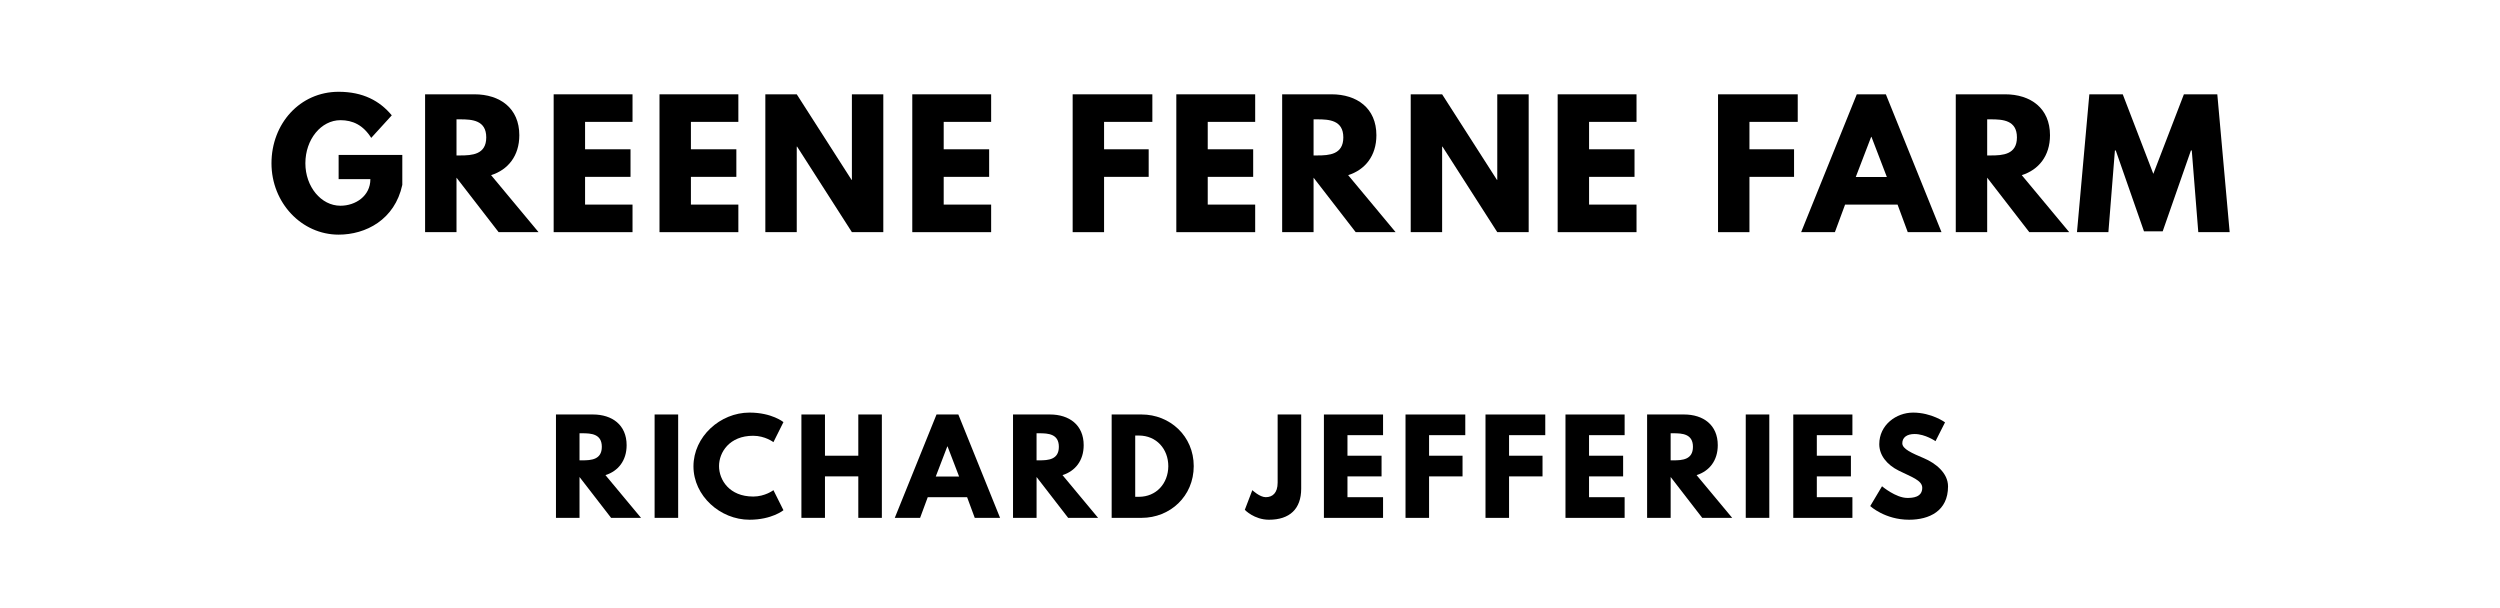
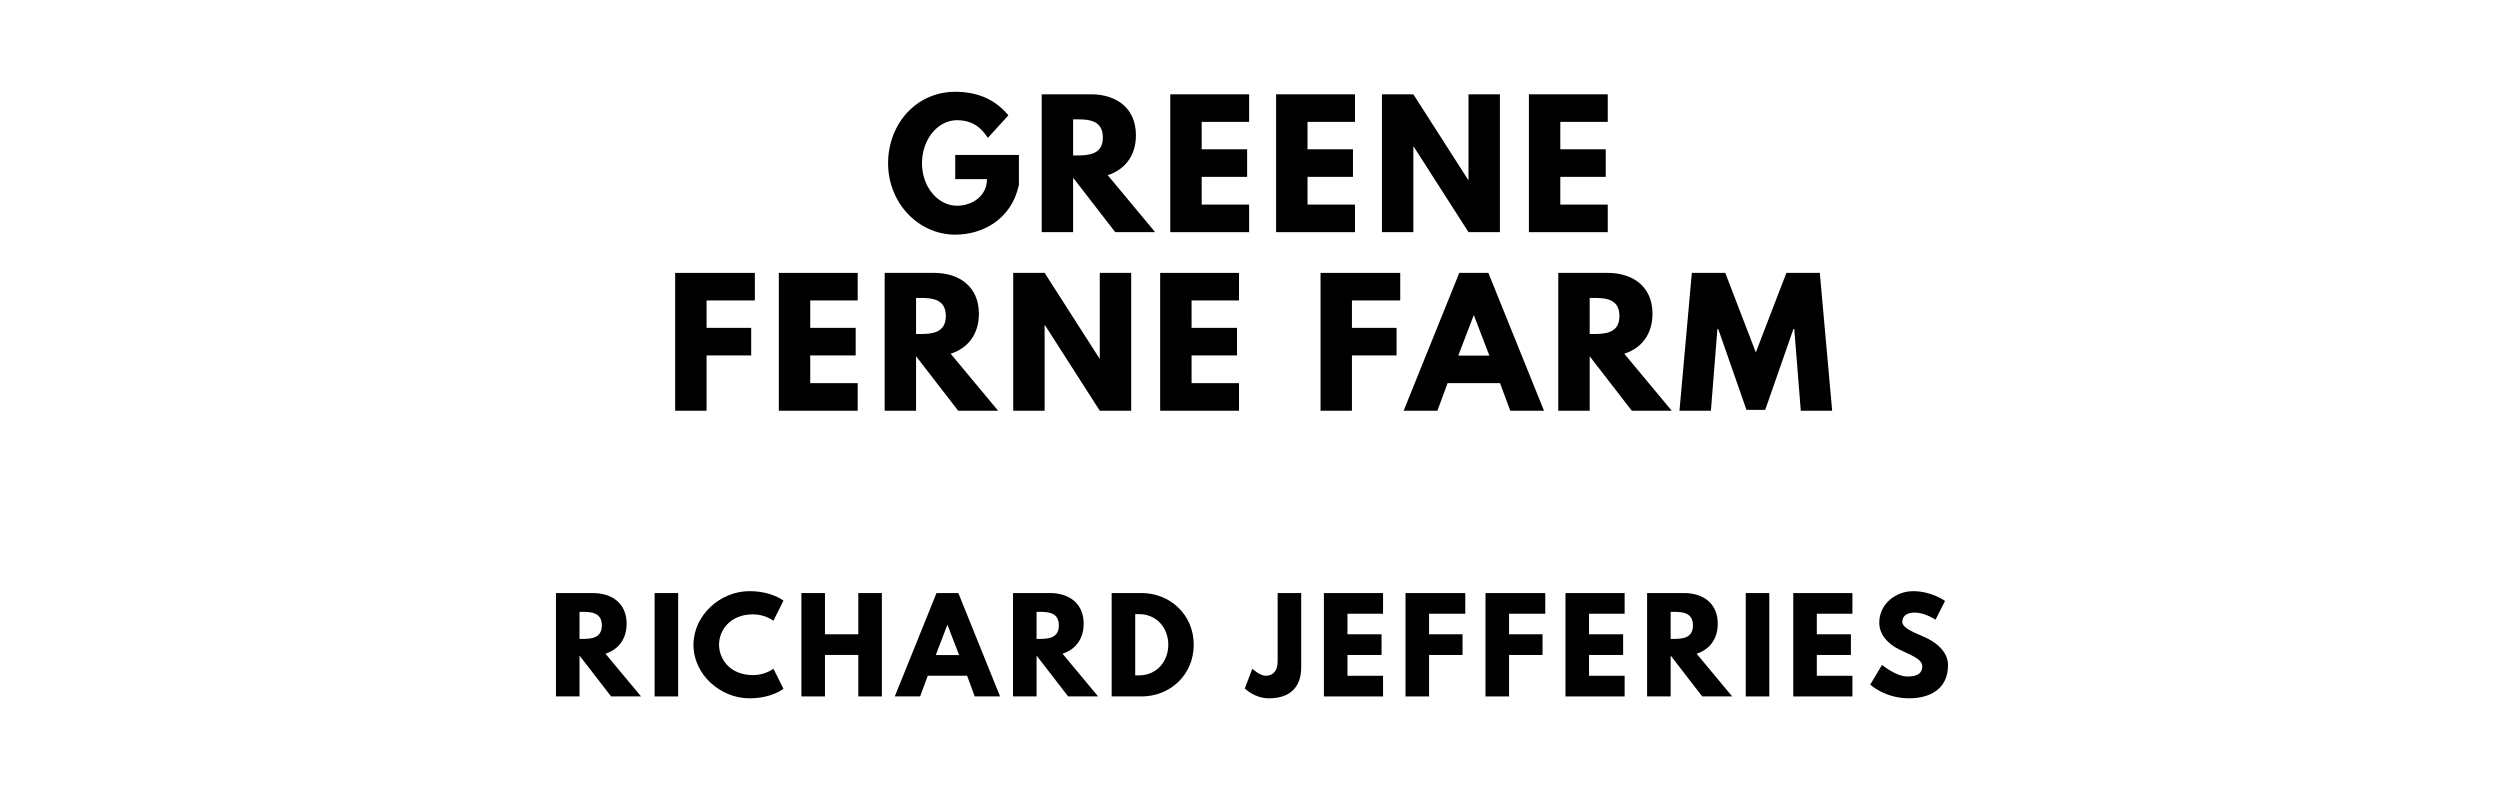
- <svg xmlns="http://www.w3.org/2000/svg" version="1.1" viewBox="0 0 1400 340">
-   <g aria-label="GREENE FERNE FARM">
-     <path d="M225.29,86.77l0.00,16.75c-4.21,19.56-20.49,27.88-35.65,27.88c-20.77,0.00-37.61-17.87-37.61-39.95c0.00-22.18,15.91-40.05,37.61-40.05c13.57,0.00,23.02,5.05,29.75,13.19l-11.51,12.63c-4.49-7.20-10.39-9.92-17.22-9.92c-10.85,0.00-19.65,10.76-19.65,24.14c0.00,13.10,8.80,23.77,19.65,23.77c8.42,0.00,16.75-5.43,16.75-14.88l-17.78,0.00l0.00-13.57l35.65,0.00z" />
-     <path d="M238.05,52.81l27.60,0.00c14.32,0.00,25.17,7.77,25.17,22.92c0.00,11.60-6.36,19.37-15.81,22.36l26.57,31.91l-22.36,0.00l-23.58-30.50l0.00,30.50l-17.59,0.00l0.00-77.19z  M255.64,87.05l2.06,0.00c6.64,0.00,14.60-0.47,14.60-10.11s-7.95-10.11-14.60-10.11l-2.06,0.00l0.00,20.21z" />
-     <path d="M354.21,52.81l0.00,15.44l-26.57,0.00l0.00,15.35l25.45,0.00l0.00,15.44l-25.45,0.00l0.00,15.53l26.57,0.00l0.00,15.44l-44.16,0.00l0.00-77.19l44.16,0.00z" />
-     <path d="M413.48,52.81l0.00,15.44l-26.57,0.00l0.00,15.35l25.45,0.00l0.00,15.44l-25.45,0.00l0.00,15.53l26.57,0.00l0.00,15.44l-44.16,0.00l0.00-77.19l44.16,0.00z" />
-     <path d="M446.18,82.09l0.00,47.91l-17.59,0.00l0.00-77.19l17.59,0.00l30.69,47.91l0.19,0.00l0.00-47.91l17.59,0.00l0.00,77.19l-17.59,0.00l-30.69-47.91l-0.19,0.00z" />
-     <path d="M555.04,52.81l0.00,15.44l-26.57,0.00l0.00,15.35l25.45,0.00l0.00,15.44l-25.45,0.00l0.00,15.53l26.57,0.00l0.00,15.44l-44.16,0.00l0.00-77.19l44.16,0.00z" />
-     <path d="M645.32,52.81l0.00,15.44l-27.04,0.00l0.00,15.35l24.98,0.00l0.00,15.44l-24.98,0.00l0.00,30.97l-17.59,0.00l0.00-77.19l44.63,0.00z" />
-     <path d="M702.90,52.81l0.00,15.44l-26.57,0.00l0.00,15.35l25.45,0.00l0.00,15.44l-25.45,0.00l0.00,15.53l26.57,0.00l0.00,15.44l-44.16,0.00l0.00-77.19l44.16,0.00z" />
-     <path d="M718.01,52.81l27.60,0.00c14.32,0.00,25.17,7.77,25.17,22.92c0.00,11.60-6.36,19.37-15.81,22.36l26.57,31.91l-22.36,0.00l-23.58-30.50l0.00,30.50l-17.59,0.00l0.00-77.19z  M735.60,87.05l2.06,0.00c6.64,0.00,14.60-0.47,14.60-10.11s-7.95-10.11-14.60-10.11l-2.06,0.00l0.00,20.21z" />
-     <path d="M807.59,82.09l0.00,47.91l-17.59,0.00l0.00-77.19l17.59,0.00l30.69,47.91l0.19,0.00l0.00-47.91l17.59,0.00l0.00,77.19l-17.59,0.00l-30.69-47.91l-0.19,0.00z" />
-     <path d="M916.45,52.81l0.00,15.44l-26.57,0.00l0.00,15.35l25.45,0.00l0.00,15.44l-25.45,0.00l0.00,15.53l26.57,0.00l0.00,15.44l-44.16,0.00l0.00-77.19l44.16,0.00z" />
-     <path d="M1006.73,52.81l0.00,15.44l-27.04,0.00l0.00,15.35l24.98,0.00l0.00,15.44l-24.98,0.00l0.00,30.97l-17.59,0.00l0.00-77.19l44.63,0.00z" />
-     <path d="M1056.08,52.81l31.16,77.19l-18.90,0.00l-5.71-15.44l-29.38,0.00l-5.71,15.44l-18.90,0.00l31.16-77.19l16.28,0.00z  M1056.64,99.12l-8.61-22.46l-0.19,0.00l-8.61,22.46l17.40,0.00z" />
-     <path d="M1095.23,52.81l27.60,0.00c14.32,0.00,25.17,7.77,25.17,22.92c0.00,11.60-6.36,19.37-15.81,22.36l26.57,31.91l-22.36,0.00l-23.58-30.50l0.00,30.50l-17.59,0.00l0.00-77.19z  M1112.82,87.05l2.06,0.00c6.64,0.00,14.60-0.47,14.60-10.11s-7.95-10.11-14.60-10.11l-2.06,0.00l0.00,20.21z" />
-     <path d="M1231.04,130.00l-3.65-45.75l-0.47,0.00l-15.81,45.29l-10.48,0.00l-15.81-45.29l-0.47,0.00l-3.65,45.75l-17.59,0.00l6.92-77.19l18.71,0.00l17.12,44.54l17.12-44.54l18.71,0.00l6.92,77.19l-17.59,0.00z" />
+ <svg xmlns="http://www.w3.org/2000/svg" version="1.1" viewBox="0 0 1400 440">
+   <g aria-label="GREENE">
+     <path d="M570.59,86.77l0.00,16.75c-4.21,19.56-20.49,27.88-35.65,27.88c-20.77,0.00-37.61-17.87-37.61-39.95c0.00-22.18,15.91-40.05,37.61-40.05c13.57,0.00,23.02,5.05,29.75,13.19l-11.51,12.63c-4.49-7.20-10.39-9.92-17.22-9.92c-10.85,0.00-19.65,10.76-19.65,24.14c0.00,13.10,8.80,23.77,19.65,23.77c8.42,0.00,16.75-5.43,16.75-14.88l-17.78,0.00l0.00-13.57l35.65,0.00z" />
+     <path d="M583.35,52.81l27.60,0.00c14.32,0.00,25.17,7.77,25.17,22.92c0.00,11.60-6.36,19.37-15.81,22.36l26.57,31.91l-22.36,0.00l-23.58-30.50l0.00,30.50l-17.59,0.00l0.00-77.19z  M600.94,87.05l2.06,0.00c6.64,0.00,14.60-0.47,14.60-10.11s-7.95-10.11-14.60-10.11l-2.06,0.00l0.00,20.21z" />
+     <path d="M699.51,52.81l0.00,15.44l-26.57,0.00l0.00,15.35l25.45,0.00l0.00,15.44l-25.45,0.00l0.00,15.53l26.57,0.00l0.00,15.44l-44.16,0.00l0.00-77.19l44.16,0.00z" />
+     <path d="M758.78,52.81l0.00,15.44l-26.57,0.00l0.00,15.35l25.45,0.00l0.00,15.44l-25.45,0.00l0.00,15.53l26.57,0.00l0.00,15.44l-44.16,0.00l0.00-77.19l44.16,0.00z" />
+     <path d="M791.48,82.09l0.00,47.91l-17.59,0.00l0.00-77.19l17.59,0.00l30.69,47.91l0.19,0.00l0.00-47.91l17.59,0.00l0.00,77.19l-17.59,0.00l-30.69-47.91l-0.19,0.00z" />
+     <path d="M900.34,52.81l0.00,15.44l-26.57,0.00l0.00,15.35l25.45,0.00l0.00,15.44l-25.45,0.00l0.00,15.53l26.57,0.00l0.00,15.44l-44.16,0.00l0.00-77.19l44.16,0.00z" />
+   </g>
+   <g aria-label="FERNE FARM">
+     <path d="M422.72,152.81l0.00,15.44l-27.04,0.00l0.00,15.35l24.98,0.00l0.00,15.44l-24.98,0.00l0.00,30.97l-17.59,0.00l0.00-77.19l44.63,0.00z" />
+     <path d="M480.30,152.81l0.00,15.44l-26.57,0.00l0.00,15.35l25.45,0.00l0.00,15.44l-25.45,0.00l0.00,15.53l26.57,0.00l0.00,15.44l-44.16,0.00l0.00-77.19l44.16,0.00z" />
+     <path d="M495.41,152.81l27.60,0.00c14.32,0.00,25.17,7.77,25.17,22.92c0.00,11.60-6.36,19.37-15.81,22.36l26.57,31.91l-22.36,0.00l-23.58-30.50l0.00,30.50l-17.59,0.00l0.00-77.19z  M513.00,187.05l2.06,0.00c6.64,0.00,14.60-0.47,14.60-10.11s-7.95-10.11-14.60-10.11l-2.06,0.00l0.00,20.21z" />
+     <path d="M584.99,182.09l0.00,47.91l-17.59,0.00l0.00-77.19l17.59,0.00l30.69,47.91l0.19,0.00l0.00-47.91l17.59,0.00l0.00,77.19l-17.59,0.00l-30.69-47.91l-0.19,0.00z" />
+     <path d="M693.85,152.81l0.00,15.44l-26.57,0.00l0.00,15.35l25.45,0.00l0.00,15.44l-25.45,0.00l0.00,15.53l26.57,0.00l0.00,15.44l-44.16,0.00l0.00-77.19l44.16,0.00z" />
+     <path d="M784.13,152.81l0.00,15.44l-27.04,0.00l0.00,15.35l24.98,0.00l0.00,15.44l-24.98,0.00l0.00,30.97l-17.59,0.00l0.00-77.19l44.63,0.00z" />
+     <path d="M833.48,152.81l31.16,77.19l-18.90,0.00l-5.71-15.44l-29.38,0.00l-5.71,15.44l-18.90,0.00l31.16-77.19l16.28,0.00z  M834.04,199.12l-8.61-22.46l-0.19,0.00l-8.61,22.46l17.40,0.00z" />
+     <path d="M872.63,152.81l27.60,0.00c14.32,0.00,25.17,7.77,25.17,22.92c0.00,11.60-6.36,19.37-15.81,22.36l26.57,31.91l-22.36,0.00l-23.58-30.50l0.00,30.50l-17.59,0.00l0.00-77.19z  M890.23,187.05l2.06,0.00c6.64,0.00,14.60-0.47,14.60-10.11s-7.95-10.11-14.60-10.11l-2.06,0.00l0.00,20.21z" />
+     <path d="M1008.44,230.00l-3.65-45.75l-0.47,0.00l-15.81,45.29l-10.48,0.00l-15.81-45.29l-0.47,0.00l-3.65,45.75l-17.59,0.00l6.92-77.19l18.71,0.00l17.12,44.54l17.12-44.54l18.71,0.00l6.92,77.19l-17.59,0.00z" />
  </g>
  <g aria-label="RICHARD JEFFERIES">
-     <path d="M311.33,232.11l20.70,0.00c10.74,0.00,18.88,5.82,18.88,17.19c0.00,8.70-4.77,14.53-11.86,16.77l19.93,23.93l-16.77,0.00l-17.68-22.88l0.00,22.88l-13.19,0.00l0.00-57.89z  M324.53,257.79l1.54,0.00c4.98,0.00,10.95-0.35,10.95-7.58s-5.96-7.58-10.95-7.58l-1.54,0.00l0.00,15.16z" />
-     <path d="M379.77,232.11l0.00,57.89l-13.19,0.00l0.00-57.89l13.19,0.00z" />
-     <path d="M421.75,278.07c6.74,0.00,11.37-3.58,11.37-3.58l5.61,11.23s-6.46,5.33-19.02,5.33c-16.35,0.00-31.37-13.33-31.37-29.89c0.00-16.63,14.95-30.11,31.37-30.11c12.56,0.00,19.02,5.33,19.02,5.33l-5.61,11.23s-4.63-3.58-11.37-3.58c-13.26,0.00-19.09,9.26-19.09,16.98c0.00,7.79,5.82,17.05,19.09,17.05z" />
-     <path d="M461.98,266.77l0.00,23.23l-13.19,0.00l0.00-57.89l13.19,0.00l0.00,23.09l18.67,0.00l0.00-23.09l13.19,0.00l0.00,57.89l-13.19,0.00l0.00-23.23l-18.67,0.00z" />
-     <path d="M536.67,232.11l23.37,57.89l-14.18,0.00l-4.28-11.58l-22.04,0.00l-4.28,11.58l-14.18,0.00l23.37-57.89l12.21,0.00z  M537.09,266.84l-6.46-16.84l-0.14,0.00l-6.46,16.84l13.05,0.00z" />
-     <path d="M567.28,232.11l20.70,0.00c10.74,0.00,18.88,5.82,18.88,17.19c0.00,8.70-4.77,14.53-11.86,16.77l19.93,23.93l-16.77,0.00l-17.68-22.88l0.00,22.88l-13.19,0.00l0.00-57.89z  M580.47,257.79l1.54,0.00c4.98,0.00,10.95-0.35,10.95-7.58s-5.96-7.58-10.95-7.58l-1.54,0.00l0.00,15.16z" />
-     <path d="M622.53,232.11l16.77,0.00c15.86,0.00,29.19,12.07,29.19,28.91c0.00,16.91-13.26,28.98-29.19,28.98l-16.77,0.00l0.00-57.89z  M635.72,278.21l2.04,0.00c9.75,0.00,16.42-7.44,16.49-17.12c0.00-9.68-6.67-17.19-16.49-17.19l-2.04,0.00l0.00,34.32z" />
-     <path d="M728.67,232.11l0.00,41.54c0.00,11.37-6.46,17.40-18.04,17.40c-8.28,0.00-13.54-5.54-13.54-5.54l4.21-11.02s4.14,3.93,7.51,3.93c3.79,0.00,6.67-2.32,6.67-8.14l0.00-38.18l13.19,0.00z" />
-     <path d="M774.51,232.11l0.00,11.58l-19.93,0.00l0.00,11.51l19.09,0.00l0.00,11.58l-19.09,0.00l0.00,11.65l19.93,0.00l0.00,11.58l-33.12,0.00l0.00-57.89l33.12,0.00z" />
-     <path d="M820.56,232.11l0.00,11.58l-20.28,0.00l0.00,11.51l18.74,0.00l0.00,11.58l-18.74,0.00l0.00,23.23l-13.19,0.00l0.00-57.89l33.47,0.00z" />
-     <path d="M865.35,232.11l0.00,11.58l-20.28,0.00l0.00,11.51l18.74,0.00l0.00,11.58l-18.74,0.00l0.00,23.23l-13.19,0.00l0.00-57.89l33.47,0.00z" />
-     <path d="M909.79,232.11l0.00,11.58l-19.93,0.00l0.00,11.51l19.09,0.00l0.00,11.58l-19.09,0.00l0.00,11.65l19.93,0.00l0.00,11.58l-33.12,0.00l0.00-57.89l33.12,0.00z" />
-     <path d="M922.37,232.11l20.70,0.00c10.74,0.00,18.88,5.82,18.88,17.19c0.00,8.70-4.77,14.53-11.86,16.77l19.93,23.93l-16.77,0.00l-17.68-22.88l0.00,22.88l-13.19,0.00l0.00-57.89z  M935.56,257.79l1.54,0.00c4.98,0.00,10.95-0.35,10.95-7.58s-5.96-7.58-10.95-7.58l-1.54,0.00l0.00,15.16z" />
-     <path d="M990.81,232.11l0.00,57.89l-13.19,0.00l0.00-57.89l13.19,0.00z" />
-     <path d="M1037.35,232.11l0.00,11.58l-19.93,0.00l0.00,11.51l19.09,0.00l0.00,11.58l-19.09,0.00l0.00,11.65l19.93,0.00l0.00,11.58l-33.12,0.00l0.00-57.89l33.12,0.00z" />
-     <path d="M1071.26,231.05c10.53,0.00,17.96,5.47,17.96,5.47l-5.33,10.53s-5.75-4.00-11.72-4.00c-4.49,0.00-6.88,2.04-6.88,5.19c0.00,3.23,5.47,5.54,12.07,8.35c6.46,2.74,13.54,8.21,13.54,15.79c0.00,13.82-10.53,18.67-21.82,18.67c-13.54,0.00-21.75-7.65-21.75-7.65l6.60-11.09s7.72,6.53,14.18,6.53c2.88,0.00,8.35-0.28,8.35-5.68c0.00-4.21-6.18-6.11-13.05-9.54c-6.95-3.44-11.02-8.84-11.02-14.88c0.00-10.81,9.54-17.68,18.88-17.68z" />
+     <path d="M311.33,332.11l20.70,0.00c10.74,0.00,18.88,5.82,18.88,17.19c0.00,8.70-4.77,14.53-11.86,16.77l19.93,23.93l-16.77,0.00l-17.68-22.88l0.00,22.88l-13.19,0.00l0.00-57.89z  M324.53,357.79l1.54,0.00c4.98,0.00,10.95-0.35,10.95-7.58s-5.96-7.58-10.95-7.58l-1.54,0.00l0.00,15.16z" />
+     <path d="M379.77,332.11l0.00,57.89l-13.19,0.00l0.00-57.89l13.19,0.00z" />
+     <path d="M421.75,378.07c6.74,0.00,11.37-3.58,11.37-3.58l5.61,11.23s-6.46,5.33-19.02,5.33c-16.35,0.00-31.37-13.33-31.37-29.89c0.00-16.63,14.95-30.11,31.37-30.11c12.56,0.00,19.02,5.33,19.02,5.33l-5.61,11.23s-4.63-3.58-11.37-3.58c-13.26,0.00-19.09,9.26-19.09,16.98c0.00,7.79,5.82,17.05,19.09,17.05z" />
+     <path d="M461.98,366.77l0.00,23.23l-13.19,0.00l0.00-57.89l13.19,0.00l0.00,23.09l18.67,0.00l0.00-23.09l13.19,0.00l0.00,57.89l-13.19,0.00l0.00-23.23l-18.67,0.00z" />
+     <path d="M536.67,332.11l23.37,57.89l-14.18,0.00l-4.28-11.58l-22.04,0.00l-4.28,11.58l-14.18,0.00l23.37-57.89l12.21,0.00z  M537.09,366.84l-6.46-16.84l-0.14,0.00l-6.46,16.84l13.05,0.00z" />
+     <path d="M567.28,332.11l20.70,0.00c10.74,0.00,18.88,5.82,18.88,17.19c0.00,8.70-4.77,14.53-11.86,16.77l19.93,23.93l-16.77,0.00l-17.68-22.88l0.00,22.88l-13.19,0.00l0.00-57.89z  M580.47,357.79l1.54,0.00c4.98,0.00,10.95-0.35,10.95-7.58s-5.96-7.58-10.95-7.58l-1.54,0.00l0.00,15.16z" />
+     <path d="M622.53,332.11l16.77,0.00c15.86,0.00,29.19,12.07,29.19,28.91c0.00,16.91-13.26,28.98-29.19,28.98l-16.77,0.00l0.00-57.89z  M635.72,378.21l2.04,0.00c9.75,0.00,16.42-7.44,16.49-17.12c0.00-9.68-6.67-17.19-16.49-17.19l-2.04,0.00l0.00,34.32z" />
+     <path d="M728.67,332.11l0.00,41.54c0.00,11.37-6.46,17.40-18.04,17.40c-8.28,0.00-13.54-5.54-13.54-5.54l4.21-11.02s4.14,3.93,7.51,3.93c3.79,0.00,6.67-2.32,6.67-8.14l0.00-38.18l13.19,0.00z" />
+     <path d="M774.51,332.11l0.00,11.58l-19.93,0.00l0.00,11.51l19.09,0.00l0.00,11.58l-19.09,0.00l0.00,11.65l19.93,0.00l0.00,11.58l-33.12,0.00l0.00-57.89l33.12,0.00z" />
+     <path d="M820.56,332.11l0.00,11.58l-20.28,0.00l0.00,11.51l18.74,0.00l0.00,11.58l-18.74,0.00l0.00,23.23l-13.19,0.00l0.00-57.89l33.47,0.00z" />
+     <path d="M865.35,332.11l0.00,11.58l-20.28,0.00l0.00,11.51l18.74,0.00l0.00,11.58l-18.74,0.00l0.00,23.23l-13.19,0.00l0.00-57.89l33.47,0.00z" />
+     <path d="M909.79,332.11l0.00,11.58l-19.93,0.00l0.00,11.51l19.09,0.00l0.00,11.58l-19.09,0.00l0.00,11.65l19.93,0.00l0.00,11.58l-33.12,0.00l0.00-57.89l33.12,0.00z" />
+     <path d="M922.37,332.11l20.70,0.00c10.74,0.00,18.88,5.82,18.88,17.19c0.00,8.70-4.77,14.53-11.86,16.77l19.93,23.93l-16.77,0.00l-17.68-22.88l0.00,22.88l-13.19,0.00l0.00-57.89z  M935.56,357.79l1.54,0.00c4.98,0.00,10.95-0.35,10.95-7.58s-5.96-7.58-10.95-7.58l-1.54,0.00l0.00,15.16z" />
+     <path d="M990.81,332.11l0.00,57.89l-13.19,0.00l0.00-57.89l13.19,0.00z" />
+     <path d="M1037.35,332.11l0.00,11.58l-19.93,0.00l0.00,11.51l19.09,0.00l0.00,11.58l-19.09,0.00l0.00,11.65l19.93,0.00l0.00,11.58l-33.12,0.00l0.00-57.89l33.12,0.00z" />
+     <path d="M1071.26,331.05c10.53,0.00,17.96,5.47,17.96,5.47l-5.33,10.53s-5.75-4.00-11.72-4.00c-4.49,0.00-6.88,2.04-6.88,5.19c0.00,3.23,5.47,5.54,12.07,8.35c6.46,2.74,13.54,8.21,13.54,15.79c0.00,13.82-10.53,18.67-21.82,18.67c-13.54,0.00-21.75-7.65-21.75-7.65l6.60-11.09s7.72,6.53,14.18,6.53c2.88,0.00,8.35-0.28,8.35-5.68c0.00-4.21-6.18-6.11-13.05-9.54c-6.95-3.44-11.02-8.84-11.02-14.88c0.00-10.81,9.54-17.68,18.88-17.68z" />
  </g>
</svg>
